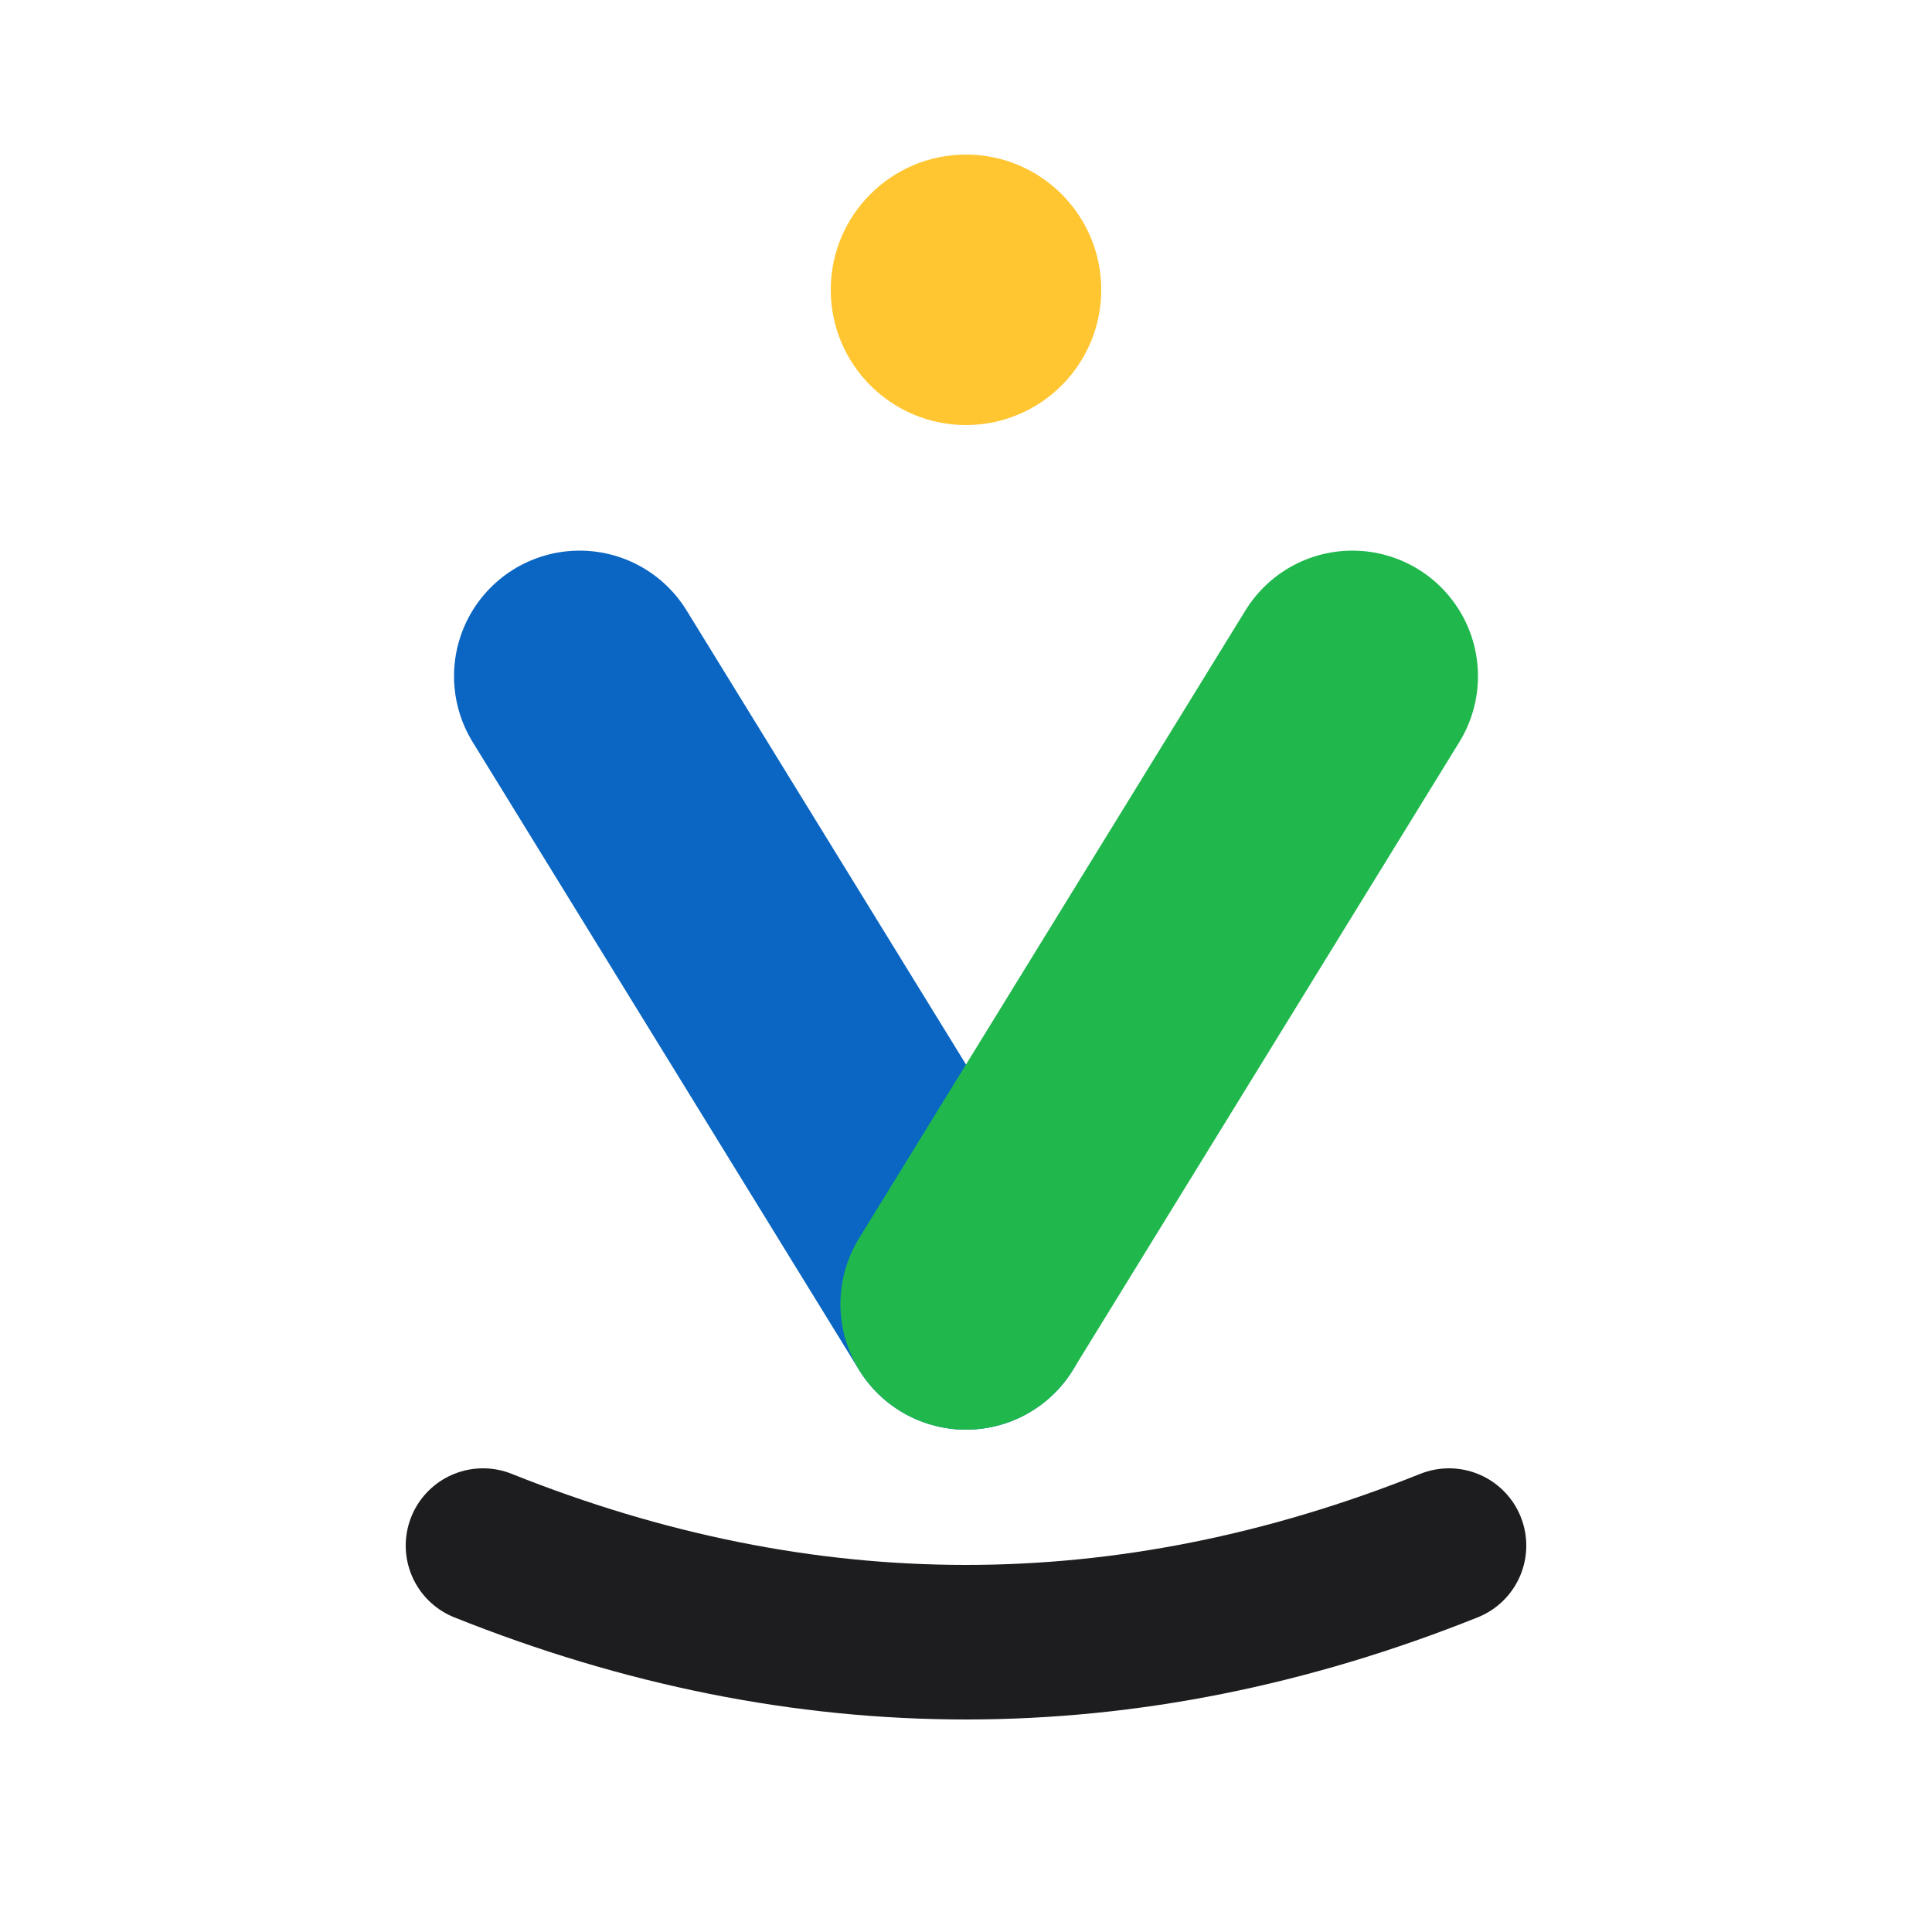
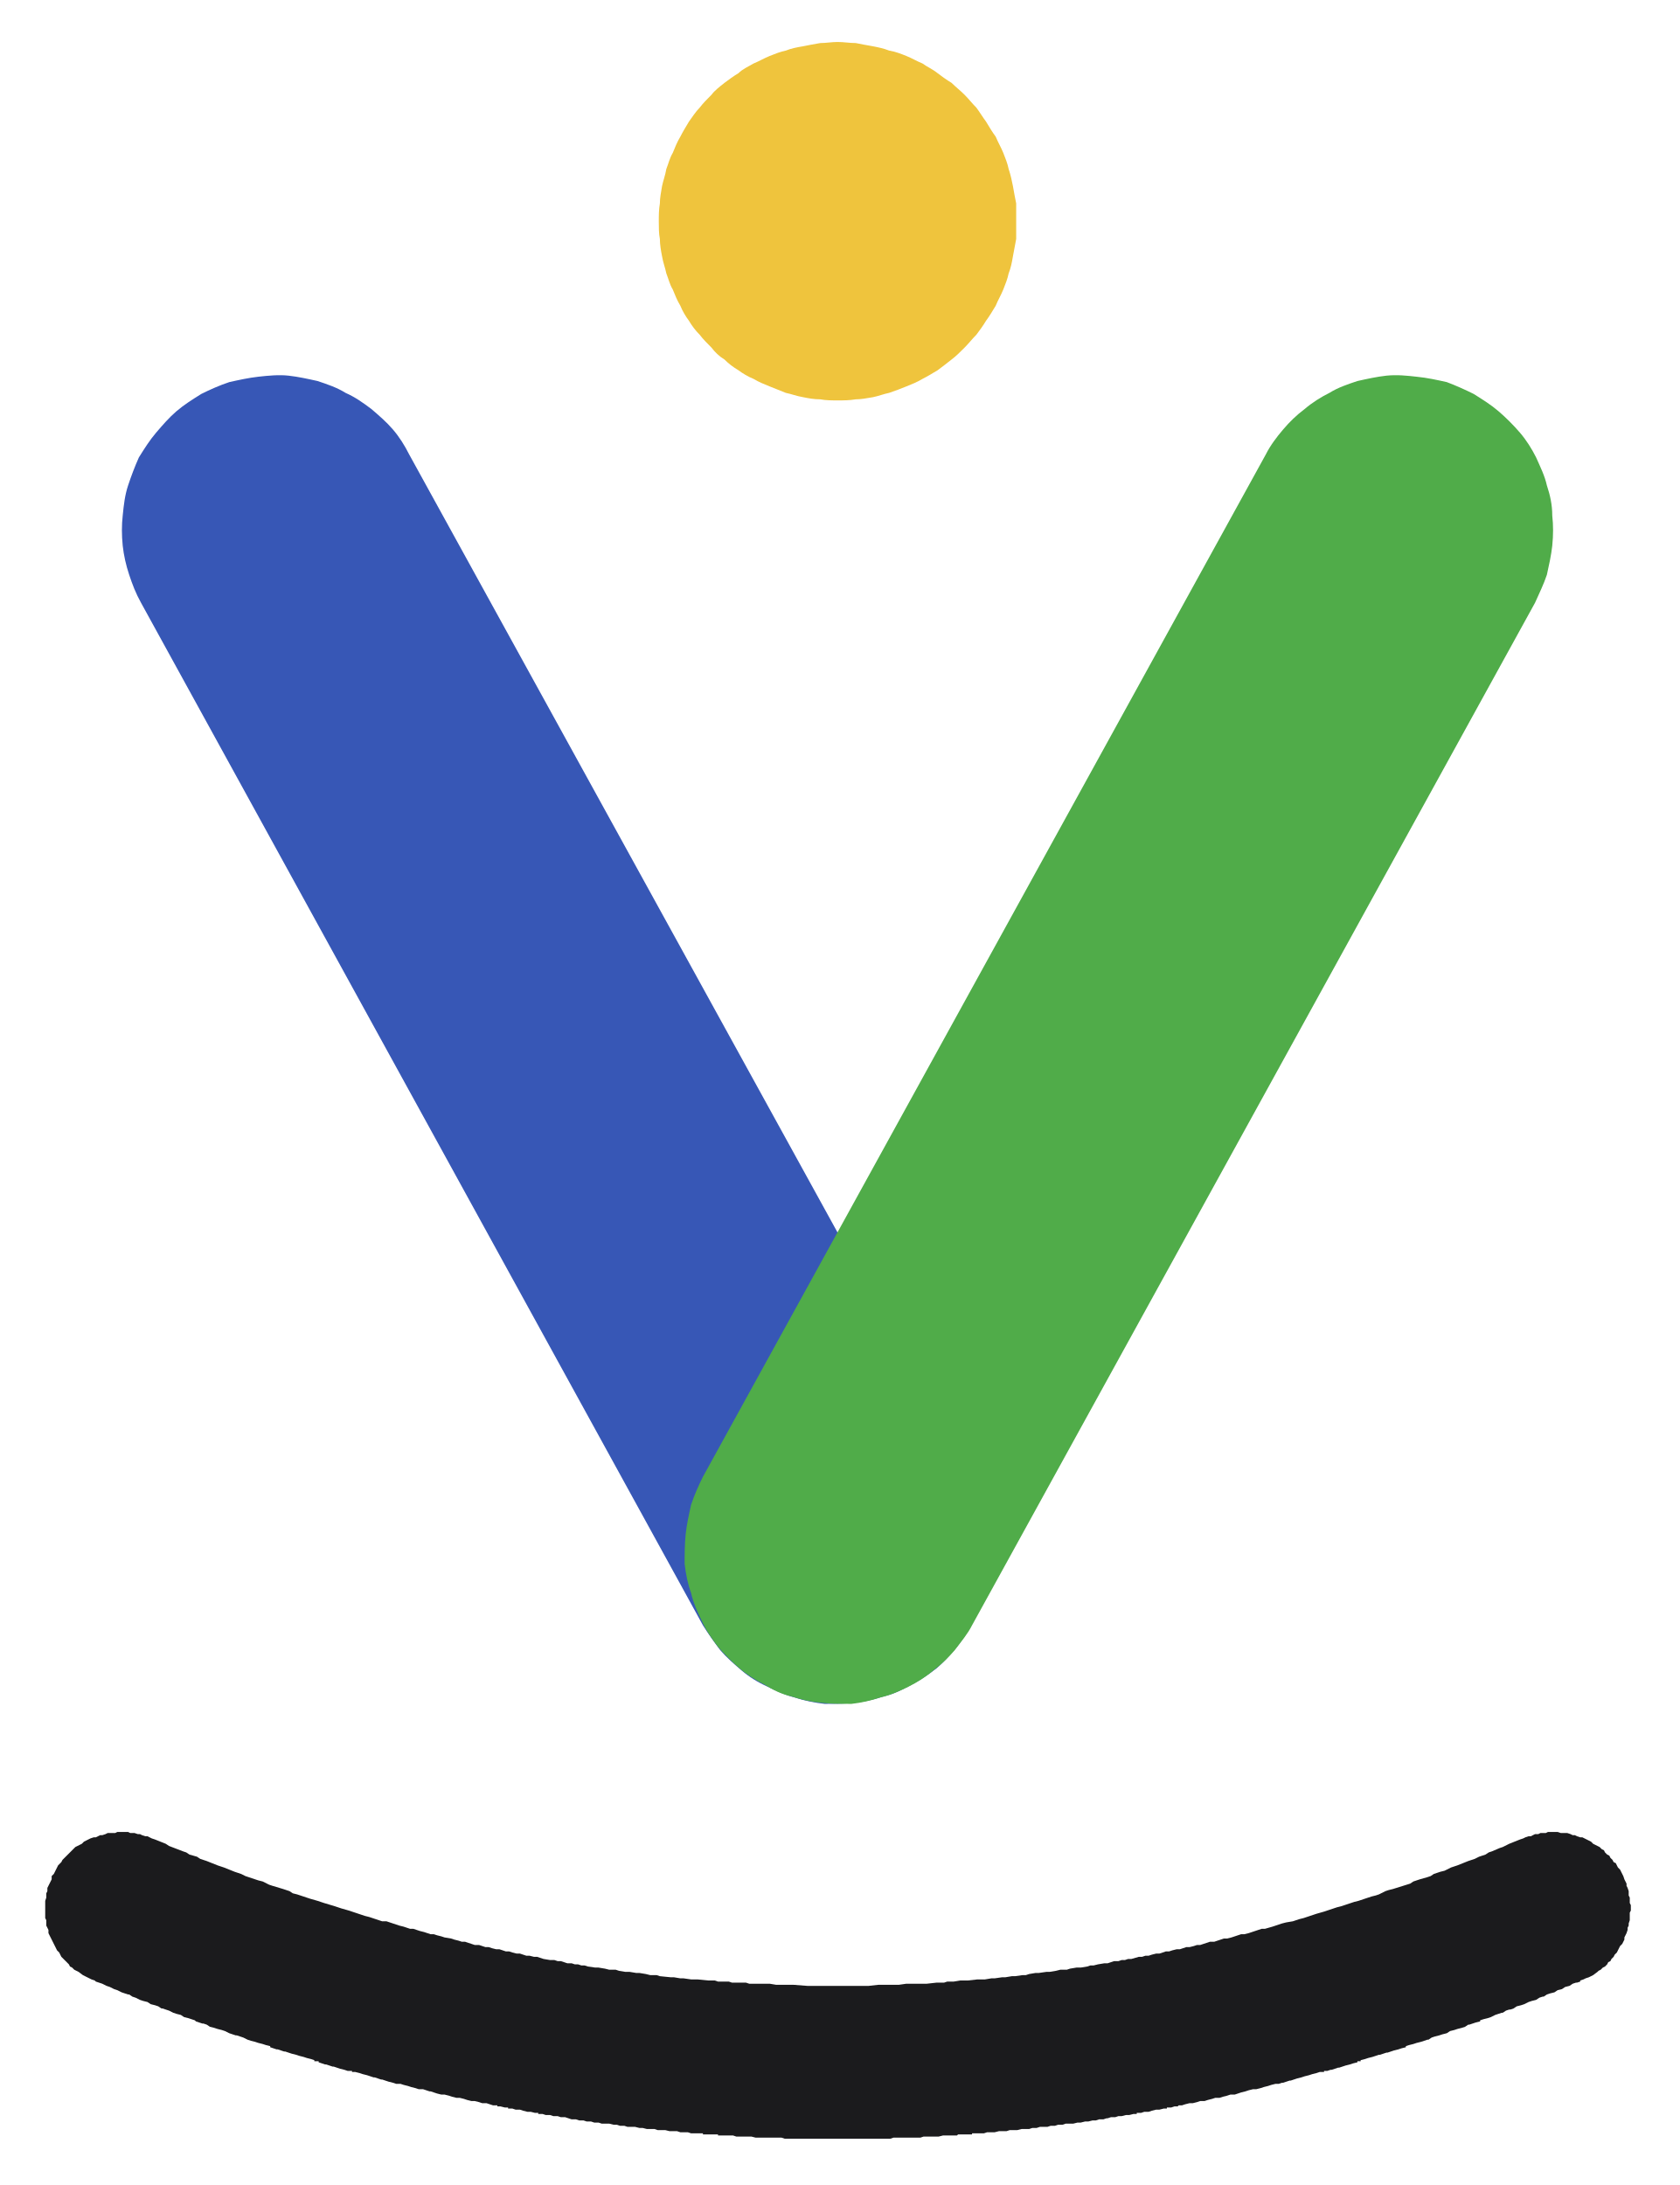
- <svg xmlns="http://www.w3.org/2000/svg" viewBox="0 0 200 200">
-   <path d="M 60 70 L 100 135" fill="none" stroke="#0A66C2" stroke-width="26" stroke-linecap="round" />
-   <path d="M 140 70 L 100 135" fill="none" stroke="#20B84D" stroke-width="26" stroke-linecap="round" />
-   <circle cx="100" cy="30" r="14" fill="#FFC631" />
-   <path d="M 50 160 Q 100 180 150 160" fill="none" stroke="#1D1D1F" stroke-width="16" stroke-linecap="round" />
+ <svg xmlns="http://www.w3.org/2000/svg" viewBox="126 116 156 203">
+   <path fill="#EFC43D" d="M 220.4 136.6 C 220.4 137.1 220.4 137.7 220.4 138.2 C 220.3 138.7 220.2 139.3 220.1 139.8 C 220.0 140.4 219.9 140.9 219.7 141.4 C 219.6 141.9 219.4 142.4 219.2 142.9 C 219.0 143.4 218.7 143.9 218.5 144.4 C 218.2 144.9 217.9 145.4 217.6 145.8 C 217.3 146.3 217.0 146.7 216.7 147.1 C 216.3 147.5 216.0 147.9 215.6 148.3 C 215.2 148.7 214.8 149.1 214.4 149.4 C 213.9 149.8 213.5 150.1 213.1 150.4 C 212.6 150.7 212.1 151.0 211.7 151.2 C 211.2 151.5 210.7 151.7 210.2 151.9 C 209.7 152.1 209.2 152.3 208.6 152.5 C 208.1 152.6 207.6 152.8 207.1 152.9 C 206.5 153.0 206.0 153.1 205.5 153.1 C 204.9 153.2 204.4 153.2 203.8 153.2 C 203.3 153.2 202.7 153.2 202.2 153.1 C 201.6 153.1 201.1 153.0 200.6 152.9 C 200.0 152.8 199.5 152.6 199.0 152.5 C 198.5 152.3 198.0 152.1 197.5 151.9 C 197.0 151.7 196.5 151.5 196.0 151.2 C 195.5 151.0 195.0 150.7 194.6 150.4 C 194.1 150.1 193.7 149.8 193.3 149.4 C 192.8 149.1 192.4 148.7 192.1 148.3 C 191.7 147.9 191.3 147.5 191.0 147.1 C 190.6 146.7 190.3 146.3 190.0 145.8 C 189.7 145.4 189.4 144.9 189.2 144.4 C 188.9 143.9 188.7 143.4 188.5 142.9 C 188.2 142.4 188.1 141.9 187.9 141.4 C 187.8 140.9 187.6 140.4 187.5 139.8 C 187.4 139.3 187.3 138.7 187.3 138.2 C 187.2 137.7 187.2 137.1 187.2 136.6 C 187.2 136.0 187.2 135.5 187.3 134.9 C 187.3 134.4 187.4 133.9 187.5 133.3 C 187.6 132.8 187.8 132.3 187.9 131.7 C 188.1 131.2 188.2 130.7 188.5 130.2 C 188.7 129.7 188.9 129.2 189.2 128.7 C 189.4 128.3 189.7 127.8 190.0 127.3 C 190.3 126.9 190.6 126.4 191.0 126.0 C 191.3 125.6 191.7 125.2 192.1 124.8 C 192.4 124.4 192.8 124.1 193.3 123.7 C 193.7 123.4 194.1 123.1 194.6 122.8 C 195.0 122.4 195.5 122.2 196.0 121.9 C 196.5 121.7 197.0 121.4 197.5 121.2 C 198.0 121.0 198.5 120.8 199.0 120.7 C 199.5 120.5 200.0 120.4 200.6 120.3 C 201.1 120.2 201.6 120.1 202.2 120.0 C 202.7 120.0 203.3 119.9 203.8 119.9 C 204.4 119.9 204.9 120.0 205.5 120.0 C 206.0 120.1 206.5 120.2 207.1 120.3 C 207.6 120.4 208.1 120.5 208.6 120.7 C 209.2 120.8 209.7 121.0 210.2 121.2 C 210.7 121.4 211.2 121.7 211.7 121.9 C 212.1 122.2 212.6 122.4 213.1 122.8 C 213.5 123.1 213.9 123.4 214.4 123.7 C 214.8 124.1 215.2 124.4 215.6 124.8 C 216.0 125.2 216.3 125.6 216.7 126.0 C 217.0 126.4 217.3 126.9 217.6 127.3 C 217.9 127.8 218.2 128.3 218.5 128.7 C 218.7 129.2 219.0 129.7 219.2 130.2 C 219.4 130.7 219.6 131.2 219.7 131.7 C 219.9 132.3 220.0 132.8 220.1 133.3 C 220.2 133.9 220.3 134.4 220.4 134.9 C 220.4 135.5 220.4 136.0 220.4 136.6 Z M 220.4 136.6 " />
+   <path fill="#3757B6" d="M 139.1 172 L 191.3 267.0 C 191.8 267.8 192.3 268.5 192.9 269.3 C 193.5 270.0 194.2 270.6 194.9 271.2 C 195.6 271.8 196.4 272.3 197.3 272.7 C 198.1 273.1 199 273.5 199.8 273.7 C 200.7 274.0 201.7 274.2 202.6 274.3 C 203.5 274.3 204.4 274.3 205.4 274.2 C 206.3 274.1 207.2 273.9 208.1 273.6 C 209.0 273.4 209.8 273.0 210.7 272.5 C 211.5 272.1 212.2 271.6 213.0 271.0 C 213.7 270.4 214.3 269.7 214.9 269.0 C 215.5 268.2 216.0 267.5 216.4 266.6 C 216.9 265.8 217.2 264.9 217.5 264.0 C 217.7 263.2 217.9 262.2 218.0 261.3 C 218.1 260.4 218.1 259.5 218.0 258.5 C 217.9 257.6 217.7 256.7 217.4 255.8 C 217.1 254.9 216.8 254.0 216.3 253.2 L 164.0 158.2 C 163.6 157.4 163.1 156.6 162.5 155.9 C 161.9 155.2 161.2 154.6 160.5 154.0 C 159.7 153.4 159.0 152.9 158.1 152.5 C 157.3 152.0 156.4 151.7 155.5 151.4 C 154.6 151.2 153.7 151.0 152.8 150.9 C 151.9 150.8 150.9 150.9 150.0 151.0 C 149.1 151.1 148.2 151.3 147.3 151.5 C 146.4 151.8 145.5 152.2 144.7 152.6 C 143.9 153.1 143.1 153.6 142.4 154.2 C 141.7 154.8 141.1 155.5 140.5 156.2 C 139.9 156.9 139.4 157.7 138.9 158.5 C 138.5 159.4 138.2 160.2 137.9 161.1 C 137.6 162.0 137.5 162.9 137.4 163.9 C 137.3 164.8 137.3 165.7 137.4 166.7 C 137.5 167.6 137.7 168.5 138.0 169.4 C 138.3 170.3 138.6 171.1 139.1 172 Z M 139.1 172 " />
+   <path fill="#50AC49" d="M 243.6 158.2 L 191.3 253.2 C 190.9 254.0 190.5 254.9 190.2 255.8 C 190.0 256.7 189.8 257.6 189.7 258.5 C 189.6 259.5 189.6 260.4 189.6 261.3 C 189.7 262.2 189.9 263.2 190.2 264.0 C 190.4 264.9 190.8 265.8 191.2 266.6 C 191.6 267.5 192.1 268.2 192.7 269.0 C 193.3 269.7 194.0 270.4 194.7 271.0 C 195.4 271.6 196.2 272.1 197.0 272.5 C 197.8 273.0 198.6 273.4 199.5 273.6 C 200.4 273.9 201.3 274.1 202.3 274.2 C 203.2 274.3 204.1 274.3 205.1 274.3 C 206.0 274.2 206.9 274.0 207.8 273.7 C 208.7 273.5 209.6 273.1 210.4 272.7 C 211.2 272.3 212.0 271.8 212.7 271.2 C 213.5 270.6 214.1 270.0 214.7 269.3 C 215.3 268.5 215.9 267.8 216.3 267.0 L 268.6 172 C 269.0 171.1 269.4 170.3 269.7 169.4 C 269.9 168.5 270.1 167.6 270.2 166.7 C 270.3 165.7 270.3 164.8 270.2 163.9 C 270.2 162.9 270.0 162.0 269.7 161.1 C 269.5 160.2 269.1 159.4 268.7 158.5 C 268.3 157.7 267.8 156.9 267.2 156.2 C 266.6 155.5 265.9 154.8 265.2 154.2 C 264.5 153.6 263.7 153.1 262.9 152.6 C 262.1 152.2 261.2 151.8 260.4 151.5 C 259.5 151.3 258.6 151.1 257.6 151.0 C 256.7 150.9 255.8 150.8 254.8 150.9 C 253.9 151.0 253.0 151.2 252.1 151.4 C 251.2 151.7 250.3 152.0 249.5 152.5 C 248.7 152.9 247.9 153.4 247.2 154.0 C 246.4 154.6 245.8 155.2 245.2 155.9 C 244.6 156.6 244.0 157.4 243.6 158.2 Z M 243.6 158.2 " />
+   <path fill="#1B1B1D" d="M 134.8 300.0 L 134.9 300.1 L 135.2 300.2 L 135.2 300.2 L 135.5 300.3 L 135.5 300.3 L 135.9 300.5 L 135.9 300.5 L 136.2 300.6 L 136.2 300.6 L 136.6 300.8 L 136.6 300.8 L 136.9 300.9 L 136.9 300.9 L 137.3 301.1 L 137.3 301.1 L 137.6 301.2 L 137.6 301.2 L 137.9 301.3 L 138 301.3 L 138.3 301.5 L 138.3 301.5 L 138.6 301.6 L 138.6 301.6 L 139.0 301.8 L 139.0 301.8 L 139.3 301.9 L 139.3 301.9 L 139.7 302.0 L 139.7 302.0 L 140.0 302.2 L 140.0 302.2 L 140.4 302.3 L 140.4 302.3 L 140.7 302.4 L 140.7 302.4 L 141.0 302.6 L 141.1 302.6 L 141.4 302.7 L 141.4 302.7 L 141.7 302.8 L 141.7 302.8 L 142.1 303.0 L 142.1 303.0 L 142.4 303.1 L 142.4 303.1 L 142.8 303.2 L 142.8 303.2 L 143.1 303.4 L 143.1 303.4 L 143.5 303.5 L 143.5 303.5 L 143.8 303.6 L 143.8 303.6 L 144.1 303.7 L 144.2 303.8 L 144.5 303.9 L 144.5 303.9 L 144.8 304.0 L 144.9 304.0 L 145.2 304.1 L 145.2 304.1 L 145.5 304.3 L 145.5 304.3 L 145.9 304.4 L 145.9 304.4 L 146.2 304.5 L 146.2 304.5 L 146.6 304.6 L 146.6 304.6 L 146.9 304.7 L 146.9 304.7 L 147.3 304.9 L 147.3 304.9 L 147.6 305.0 L 147.6 305.0 L 147.9 305.1 L 148.0 305.1 L 148.3 305.2 L 148.3 305.2 L 148.6 305.3 L 148.6 305.3 L 149.0 305.5 L 149.0 305.5 L 149.3 305.6 L 149.3 305.6 L 149.7 305.7 L 149.7 305.7 L 150.0 305.8 L 150.0 305.8 L 150.4 305.9 L 150.4 305.9 L 150.7 306.0 L 150.7 306.0 L 151.1 306.1 L 151.1 306.2 L 151.4 306.3 L 151.4 306.3 L 151.7 306.4 L 151.8 306.4 L 152.1 306.5 L 152.1 306.5 L 152.4 306.6 L 152.5 306.6 L 152.8 306.7 L 152.8 306.7 L 153.1 306.8 L 153.1 306.8 L 153.5 306.9 L 153.5 306.9 L 153.8 307.0 L 153.8 307.0 L 154.2 307.1 L 154.2 307.1 L 154.5 307.2 L 154.5 307.2 L 154.9 307.3 L 154.9 307.3 L 155.2 307.4 L 155.2 307.5 L 155.6 307.5 L 155.6 307.6 L 155.9 307.7 L 155.9 307.7 L 156.2 307.8 L 156.3 307.8 L 156.6 307.9 L 156.6 307.9 L 156.9 308.0 L 157 308.0 L 157.3 308.1 L 157.3 308.1 L 157.6 308.2 L 157.6 308.2 L 158.0 308.3 L 158.0 308.3 L 158.3 308.4 L 158.3 308.4 L 158.7 308.4 L 158.7 308.5 L 159.0 308.5 L 159.0 308.5 L 159.4 308.6 L 159.4 308.6 L 159.7 308.7 L 159.7 308.7 L 160.1 308.8 L 160.1 308.8 L 160.4 308.9 L 160.4 308.9 L 160.7 309.0 L 160.8 309.0 L 161.1 309.1 L 161.1 309.1 L 161.4 309.2 L 161.5 309.2 L 161.8 309.3 L 161.8 309.3 L 162.1 309.4 L 162.1 309.4 L 162.5 309.5 L 162.5 309.5 L 162.8 309.6 L 162.8 309.6 L 163.2 309.6 L 163.2 309.6 L 163.5 309.7 L 163.5 309.7 L 163.9 309.8 L 163.9 309.8 L 164.2 309.9 L 164.2 309.9 L 164.6 310.0 L 164.6 310.0 L 164.9 310.1 L 164.9 310.1 L 165.2 310.1 L 165.3 310.1 L 165.6 310.2 L 165.6 310.2 L 165.9 310.3 L 166.0 310.3 L 166.3 310.4 L 166.3 310.4 L 166.6 310.5 L 166.6 310.5 L 167.0 310.6 L 167.0 310.6 L 167.3 310.6 L 167.3 310.6 L 167.7 310.7 L 167.7 310.7 L 168.0 310.8 L 168.0 310.8 L 168.4 310.9 L 168.4 310.9 L 168.7 310.9 L 168.7 310.9 L 169.1 311.0 L 169.1 311.0 L 169.4 311.1 L 169.4 311.1 L 169.8 311.2 L 169.8 311.2 L 170.1 311.2 L 170.1 311.2 L 170.5 311.3 L 170.5 311.3 L 170.8 311.4 L 170.8 311.4 L 171.1 311.4 L 171.2 311.4 L 171.5 311.5 L 171.5 311.5 L 171.8 311.6 L 171.9 311.6 L 172.2 311.6 L 172.2 311.7 L 172.5 311.7 L 172.5 311.7 L 172.9 311.8 L 172.9 311.8 L 173.2 311.8 L 173.2 311.9 L 173.6 311.9 L 173.6 311.9 L 173.9 312.0 L 173.9 312.0 L 174.3 312.0 L 174.3 312.0 L 174.6 312.1 L 174.6 312.1 L 175.0 312.2 L 175.0 312.2 L 175.3 312.2 L 175.3 312.2 L 175.7 312.3 L 175.7 312.3 L 176.0 312.3 L 176.0 312.4 L 176.4 312.4 L 176.4 312.4 L 176.7 312.5 L 176.7 312.5 L 177.0 312.5 L 177.1 312.5 L 177.4 312.6 L 177.4 312.6 L 177.7 312.6 L 177.8 312.6 L 178.1 312.7 L 178.1 312.7 L 178.4 312.7 L 178.5 312.7 L 178.8 312.8 L 178.8 312.8 L 179.1 312.9 L 179.1 312.9 L 179.5 312.9 L 179.5 312.9 L 179.8 313.0 L 179.8 313.0 L 180.2 313.0 L 180.2 313.0 L 180.5 313.1 L 180.5 313.1 L 180.9 313.1 L 180.9 313.1 L 181.2 313.2 L 181.2 313.2 L 181.6 313.2 L 181.6 313.2 L 181.9 313.3 L 181.9 313.3 L 182.3 313.3 L 182.3 313.3 L 182.6 313.3 L 182.6 313.3 L 183 313.4 L 183.0 313.4 L 183.3 313.4 L 183.3 313.4 L 183.6 313.5 L 183.7 313.5 L 184.0 313.5 L 184.0 313.5 L 184.3 313.6 L 184.4 313.6 L 184.7 313.6 L 184.7 313.6 L 185.0 313.6 L 185.0 313.6 L 185.4 313.7 L 185.4 313.7 L 185.7 313.7 L 185.7 313.7 L 186.1 313.8 L 186.1 313.8 L 186.4 313.8 L 186.4 313.8 L 186.8 313.8 L 186.8 313.8 L 187.1 313.9 L 187.1 313.9 L 187.5 313.9 L 187.5 313.9 L 187.8 313.9 L 187.8 313.9 L 188.2 314.0 L 188.2 314.0 L 188.5 314.0 L 188.5 314.0 L 188.9 314.0 L 188.9 314.0 L 189.2 314.1 L 189.2 314.1 L 189.6 314.1 L 189.6 314.1 L 189.9 314.1 L 189.9 314.1 L 190.2 314.2 L 190.3 314.2 L 190.6 314.2 L 190.6 314.2 L 190.9 314.2 L 191.0 314.2 L 191.3 314.2 L 191.3 314.3 L 191.6 314.3 L 191.7 314.3 L 192.0 314.3 L 192.0 314.3 L 192.3 314.3 L 192.3 314.3 L 192.7 314.3 L 192.7 314.4 L 193.0 314.4 L 193.0 314.4 L 193.4 314.4 L 193.4 314.4 L 193.7 314.4 L 193.7 314.4 L 194.1 314.4 L 194.1 314.4 L 194.4 314.5 L 194.4 314.5 L 194.8 314.5 L 194.8 314.5 L 195.1 314.5 L 195.1 314.5 L 195.5 314.5 L 195.5 314.5 L 195.8 314.5 L 195.8 314.5 L 196.2 314.6 L 196.2 314.6 L 196.5 314.6 L 196.5 314.6 L 196.9 314.6 L 196.9 314.6 L 197.2 314.6 L 197.2 314.6 L 197.6 314.6 L 197.6 314.6 L 197.9 314.6 L 197.9 314.6 L 198.2 314.6 L 198.3 314.6 L 198.6 314.6 L 198.6 314.6 L 198.9 314.7 L 199.0 314.7 L 199.3 314.7 L 199.3 314.7 L 199.6 314.7 L 199.7 314.7 L 200.0 314.7 L 200.0 314.7 L 200.3 314.7 L 200.3 314.7 L 200.7 314.7 L 200.7 314.7 L 201.0 314.7 L 201.0 314.7 L 201.4 314.7 L 201.4 314.7 L 201.7 314.7 L 201.7 314.7 L 202.1 314.7 L 202.1 314.7 L 202.4 314.7 L 202.8 314.7 L 203.1 314.7 L 204.5 314.7 L 204.9 314.7 L 205.2 314.7 L 205.6 314.7 L 205.6 314.7 L 205.9 314.7 L 205.9 314.7 L 206.2 314.7 L 206.3 314.7 L 206.6 314.7 L 206.6 314.7 L 206.9 314.7 L 207.0 314.7 L 207.3 314.7 L 207.3 314.7 L 207.6 314.7 L 207.7 314.7 L 208.0 314.7 L 208.0 314.7 L 208.3 314.7 L 208.3 314.7 L 208.7 314.7 L 208.7 314.7 L 209.0 314.6 L 209.0 314.6 L 209.4 314.6 L 209.4 314.6 L 209.7 314.6 L 209.7 314.6 L 210.1 314.6 L 210.1 314.6 L 210.4 314.6 L 210.4 314.6 L 210.8 314.6 L 210.8 314.6 L 211.1 314.6 L 211.1 314.6 L 211.5 314.6 L 211.5 314.6 L 211.8 314.5 L 211.8 314.5 L 212.2 314.5 L 212.2 314.5 L 212.5 314.5 L 212.5 314.5 L 212.9 314.5 L 212.9 314.5 L 213.2 314.5 L 213.2 314.5 L 213.6 314.4 L 213.6 314.4 L 213.9 314.4 L 213.9 314.4 L 214.2 314.4 L 214.3 314.4 L 214.6 314.4 L 214.6 314.4 L 214.9 314.4 L 215.0 314.3 L 215.3 314.3 L 215.3 314.3 L 215.6 314.3 L 215.7 314.3 L 216.0 314.3 L 216.0 314.3 L 216.3 314.3 L 216.3 314.2 L 216.7 314.2 L 216.7 314.2 L 217.0 314.2 L 217.0 314.2 L 217.4 314.2 L 217.4 314.2 L 217.7 314.1 L 217.7 314.1 L 218.1 314.1 L 218.1 314.1 L 218.4 314.1 L 218.4 314.1 L 218.8 314.0 L 218.8 314.0 L 219.1 314.0 L 219.1 314.0 L 219.5 314.0 L 219.5 314.0 L 219.8 313.9 L 219.8 313.9 L 220.2 313.9 L 220.2 313.9 L 220.5 313.9 L 220.5 313.9 L 220.9 313.8 L 220.9 313.8 L 221.2 313.8 L 221.2 313.8 L 221.5 313.8 L 221.6 313.8 L 221.9 313.7 L 221.9 313.7 L 222.2 313.7 L 222.3 313.7 L 222.6 313.6 L 222.6 313.6 L 222.9 313.6 L 223 313.6 L 223.3 313.6 L 223.3 313.6 L 223.6 313.5 L 223.6 313.5 L 224.0 313.5 L 224.0 313.5 L 224.3 313.4 L 224.3 313.4 L 224.7 313.4 L 224.7 313.4 L 225.0 313.3 L 225.0 313.3 L 225.4 313.3 L 225.4 313.3 L 225.7 313.3 L 225.7 313.3 L 226.1 313.2 L 226.1 313.2 L 226.4 313.2 L 226.4 313.2 L 226.8 313.1 L 226.8 313.1 L 227.1 313.1 L 227.1 313.1 L 227.5 313.0 L 227.5 313.0 L 227.8 313.0 L 227.8 313.0 L 228.1 312.9 L 228.2 312.9 L 228.5 312.9 L 228.5 312.9 L 228.8 312.8 L 228.9 312.8 L 229.2 312.7 L 229.2 312.7 L 229.5 312.7 L 229.6 312.7 L 229.9 312.6 L 229.9 312.6 L 230.2 312.6 L 230.2 312.6 L 230.6 312.5 L 230.6 312.5 L 230.9 312.5 L 230.9 312.5 L 231.3 312.4 L 231.3 312.4 L 231.6 312.4 L 231.6 312.3 L 232.0 312.3 L 232.0 312.3 L 232.3 312.2 L 232.3 312.2 L 232.7 312.2 L 232.7 312.2 L 233.0 312.1 L 233.0 312.1 L 233.4 312.0 L 233.4 312.0 L 233.7 312.0 L 233.7 312.0 L 234.1 311.9 L 234.1 311.9 L 234.4 311.9 L 234.4 311.8 L 234.7 311.8 L 234.8 311.8 L 235.1 311.7 L 235.1 311.7 L 235.4 311.7 L 235.5 311.6 L 235.8 311.6 L 235.8 311.6 L 236.1 311.5 L 236.1 311.5 L 236.5 311.4 L 236.5 311.4 L 236.8 311.4 L 236.8 311.4 L 237.2 311.3 L 237.2 311.3 L 237.5 311.2 L 237.5 311.2 L 237.9 311.2 L 237.9 311.2 L 238.2 311.1 L 238.2 311.1 L 238.6 311.0 L 238.6 311.0 L 238.9 310.9 L 238.9 310.9 L 239.3 310.9 L 239.3 310.9 L 239.6 310.8 L 239.6 310.8 L 240 310.7 L 240.0 310.7 L 240.3 310.6 L 240.3 310.6 L 240.6 310.6 L 240.7 310.6 L 241.0 310.5 L 241.0 310.5 L 241.3 310.4 L 241.3 310.4 L 241.7 310.3 L 241.7 310.3 L 242.0 310.2 L 242.0 310.2 L 242.4 310.1 L 242.4 310.1 L 242.7 310.1 L 242.7 310.1 L 243.1 310.0 L 243.1 310.0 L 243.4 309.9 L 243.4 309.9 L 243.8 309.8 L 243.8 309.8 L 244.1 309.7 L 244.1 309.7 L 244.5 309.6 L 244.5 309.6 L 244.8 309.6 L 244.8 309.6 L 245.1 309.5 L 245.2 309.5 L 245.5 309.4 L 245.5 309.4 L 245.8 309.3 L 245.9 309.3 L 246.2 309.2 L 246.2 309.2 L 246.5 309.1 L 246.5 309.1 L 246.9 309.0 L 246.9 309.0 L 247.2 308.9 L 247.2 308.9 L 247.6 308.8 L 247.6 308.8 L 247.9 308.7 L 247.9 308.7 L 248.3 308.6 L 248.3 308.6 L 248.6 308.5 L 248.6 308.5 L 249.0 308.5 L 249.0 308.4 L 249.3 308.4 L 249.3 308.4 L 249.6 308.3 L 249.7 308.3 L 250.0 308.2 L 250.0 308.2 L 250.3 308.1 L 250.4 308.1 L 250.7 308.0 L 250.7 308.0 L 251.0 307.9 L 251.0 307.9 L 251.4 307.8 L 251.4 307.8 L 251.7 307.7 L 251.7 307.7 L 252.1 307.6 L 252.1 307.5 L 252.4 307.5 L 252.4 307.4 L 252.8 307.3 L 252.8 307.3 L 253.1 307.2 L 253.1 307.2 L 253.5 307.1 L 253.5 307.1 L 253.8 307.0 L 253.8 307.0 L 254.1 306.9 L 254.2 306.9 L 254.5 306.8 L 254.5 306.8 L 254.8 306.7 L 254.9 306.7 L 255.2 306.6 L 255.2 306.6 L 255.5 306.5 L 255.5 306.5 L 255.9 306.4 L 255.9 306.4 L 256.2 306.3 L 256.2 306.3 L 256.6 306.2 L 256.6 306.1 L 256.9 306.0 L 256.9 306.0 L 257.3 305.9 L 257.3 305.9 L 257.6 305.8 L 257.6 305.8 L 258 305.7 L 258.0 305.7 L 258.3 305.6 L 258.3 305.6 L 258.6 305.5 L 258.7 305.5 L 259.0 305.3 L 259.0 305.3 L 259.3 305.2 L 259.3 305.2 L 259.7 305.1 L 259.7 305.1 L 260.0 305.0 L 260.0 305.0 L 260.4 304.9 L 260.4 304.9 L 260.7 304.7 L 260.7 304.7 L 261.1 304.6 L 261.1 304.6 L 261.4 304.5 L 261.4 304.5 L 261.8 304.4 L 261.8 304.4 L 262.1 304.3 L 262.1 304.3 L 262.4 304.1 L 262.5 304.1 L 262.8 304.0 L 262.8 304.0 L 263.1 303.9 L 263.1 303.9 L 263.5 303.8 L 263.5 303.7 L 263.8 303.6 L 263.8 303.6 L 264.2 303.5 L 264.2 303.5 L 264.5 303.4 L 264.5 303.4 L 264.9 303.2 L 264.9 303.2 L 265.2 303.1 L 265.2 303.1 L 265.5 303.0 L 265.6 303.0 L 265.9 302.8 L 265.9 302.8 L 266.2 302.7 L 266.3 302.7 L 266.6 302.6 L 266.6 302.6 L 266.9 302.4 L 266.9 302.4 L 267.3 302.3 L 267.3 302.3 L 267.6 302.2 L 267.6 302.2 L 268.0 302.0 L 268.0 302.0 L 268.3 301.9 L 268.3 301.9 L 268.7 301.8 L 268.7 301.8 L 269.0 301.6 L 269.0 301.6 L 269.3 301.5 L 269.4 301.5 L 269.7 301.3 L 269.7 301.3 L 270.0 301.2 L 270.0 301.2 L 270.4 301.1 L 270.4 301.1 L 270.7 300.9 L 270.7 300.9 L 271.1 300.8 L 271.1 300.8 L 271.4 300.6 L 271.4 300.6 L 271.8 300.5 L 271.8 300.5 L 272.1 300.3 L 272.1 300.3 L 272.4 300.2 L 272.5 300.2 L 272.8 300.1 L 272.8 300.0 L 273.1 299.9 L 273.3 299.8 L 273.6 299.7 L 273.8 299.6 L 274.0 299.5 L 274.4 299.2 L 274.5 299.1 L 274.7 299.0 L 274.9 298.8 L 275.1 298.7 L 275.3 298.5 L 275.4 298.3 L 275.6 298.2 L 275.7 298.0 L 275.9 297.8 L 276.0 297.6 L 276.2 297.4 L 276.3 297.2 L 276.4 297.0 L 276.5 296.8 L 276.7 296.6 L 276.8 296.4 L 276.9 296.2 L 276.9 296.0 L 277.0 295.8 L 277.1 295.6 L 277.2 295.3 L 277.2 295.1 L 277.3 294.9 L 277.3 294.7 L 277.4 294.4 L 277.4 294.2 L 277.4 294.0 L 277.4 293.7 L 277.5 293.5 L 277.5 293.3 L 277.5 293.0 L 277.4 292.8 L 277.4 292.6 L 277.4 292.3 L 277.3 292.1 L 277.3 291.9 L 277.3 291.7 L 277.2 291.4 L 277.1 291.2 L 277.1 291.0 L 277.0 290.8 L 276.9 290.6 L 276.8 290.3 L 276.7 290.1 L 276.6 289.9 L 276.5 289.7 L 276.3 289.5 L 276.2 289.3 L 276.1 289.1 L 275.9 289 L 275.8 288.8 L 275.6 288.6 L 275.5 288.4 L 275.3 288.3 L 275.1 288.1 L 275.0 287.9 L 274.8 287.8 L 274.6 287.6 L 274.2 287.4 L 274.0 287.3 L 273.8 287.1 L 273.6 287.0 L 273.4 286.9 L 273.2 286.8 L 273.0 286.7 L 272.8 286.7 L 272.5 286.6 L 272.3 286.5 L 272.1 286.5 L 271.9 286.4 L 271.6 286.3 L 271.4 286.3 L 271.2 286.3 L 271 286.3 L 270.7 286.2 L 270.5 286.2 L 270.3 286.2 L 270.0 286.2 L 269.8 286.2 L 269.6 286.3 L 269.3 286.3 L 269.1 286.3 L 268.9 286.4 L 268.6 286.4 L 268.4 286.5 L 268.2 286.6 L 268.0 286.6 L 267.7 286.7 L 267.5 286.8 L 267.2 286.9 L 266.2 287.3 L 265.6 287.6 L 265.3 287.7 L 264.6 288.0 L 264.3 288.1 L 264.0 288.3 L 263.4 288.5 L 263.0 288.7 L 262.4 288.9 L 261.4 289.3 L 261.1 289.4 L 260.8 289.5 L 260.2 289.8 L 259.8 289.9 L 259.2 290.1 L 258.9 290.3 L 258.6 290.4 L 257.9 290.6 L 257.6 290.7 L 257.3 290.8 L 257.0 291.0 L 255.4 291.5 L 255.0 291.6 L 254.7 291.7 L 254.1 292.0 L 253.8 292.1 L 253.4 292.2 L 253.1 292.3 L 252.8 292.4 L 252.2 292.6 L 251.8 292.7 L 251.5 292.8 L 250.6 293.1 L 250.2 293.2 L 249.9 293.3 L 249.3 293.5 L 249.0 293.6 L 248.3 293.8 L 248.0 293.9 L 247.4 294.1 L 247.1 294.2 L 246.7 294.3 L 246.4 294.4 L 246.1 294.5 L 245.5 294.6 L 245.1 294.7 L 244.8 294.8 L 244.5 294.9 L 244.2 295.0 L 243.5 295.2 L 243.2 295.2 L 242.9 295.3 L 242.6 295.4 L 242.3 295.5 L 242.0 295.6 L 241.6 295.7 L 241.3 295.7 L 241.0 295.8 L 240.7 295.9 L 240.4 296.0 L 240.0 296.1 L 239.7 296.1 L 239.4 296.2 L 239.1 296.3 L 238.8 296.4 L 238.4 296.4 L 238.1 296.5 L 237.8 296.6 L 237.5 296.7 L 237.2 296.7 L 236.9 296.8 L 236.5 296.9 L 236.2 296.9 L 235.9 297.0 L 235.6 297.1 L 235.3 297.1 L 234.9 297.2 L 234.6 297.3 L 234.3 297.3 L 234.0 297.4 L 233.7 297.5 L 233.4 297.5 L 233.0 297.6 L 232.7 297.7 L 232.4 297.7 L 232.1 297.8 L 231.8 297.8 L 231.1 298.0 L 230.8 298.0 L 230.5 298.1 L 230.2 298.1 L 229.9 298.2 L 229.5 298.2 L 229.2 298.3 L 228.9 298.4 L 228.6 298.4 L 228 298.5 L 227.6 298.6 L 227.3 298.6 L 227.0 298.7 L 226.4 298.8 L 226.0 298.8 L 225.4 298.9 L 225.1 299.0 L 224.8 299.0 L 224.5 299.0 L 224.1 299.1 L 223.5 299.2 L 223.2 299.2 L 222.5 299.3 L 222.2 299.3 L 221.6 299.4 L 221.3 299.5 L 221.0 299.5 L 220.3 299.6 L 220.0 299.6 L 219.4 299.7 L 219.1 299.7 L 218.4 299.8 L 218.1 299.8 L 217.5 299.9 L 217.1 299.9 L 216.8 299.9 L 215.9 300.0 L 215.6 300.0 L 215.2 300.0 L 214.6 300.1 L 214.3 300.1 L 214.0 300.1 L 213.7 300.2 L 213.3 300.2 L 213.0 300.2 L 212.1 300.3 L 211.8 300.3 L 211.4 300.3 L 211.1 300.3 L 210.8 300.3 L 210.5 300.3 L 210.2 300.3 L 209.5 300.4 L 209.2 300.4 L 208.3 300.4 L 207.9 300.4 L 207.6 300.4 L 206.7 300.5 L 206.4 300.5 L 205.4 300.5 L 205.1 300.5 L 204.8 300.5 L 204.1 300.5 L 203.8 300.5 L 203.5 300.5 L 202.9 300.5 L 202.6 300.5 L 202.2 300.5 L 201.3 300.5 L 201.0 300.5 L 199.7 300.4 L 199.4 300.4 L 198.4 300.4 L 198.1 300.4 L 197.5 300.3 L 197.2 300.3 L 196.8 300.3 L 196.5 300.3 L 196.2 300.3 L 195.6 300.3 L 195.3 300.2 L 194.3 300.2 L 194.0 300.2 L 193.7 300.1 L 193.3 300.1 L 193.0 300.1 L 192.7 300.1 L 192.4 300.0 L 192.1 300.0 L 191.8 300.0 L 190.8 299.9 L 190.5 299.9 L 190.2 299.9 L 189.5 299.8 L 189.2 299.8 L 188.6 299.7 L 188.3 299.7 L 187.3 299.6 L 187.0 299.5 L 186.7 299.5 L 186.4 299.5 L 186.0 299.4 L 185.4 299.3 L 185.1 299.3 L 184.5 299.2 L 184.1 299.2 L 183.5 299.1 L 183.2 299.0 L 182.9 299.0 L 182.6 299.0 L 182.2 298.9 L 181.6 298.8 L 181.3 298.8 L 180.6 298.7 L 180.3 298.6 L 180.0 298.6 L 179.7 298.5 L 179.4 298.5 L 179.1 298.4 L 178.7 298.4 L 178.1 298.2 L 177.8 298.2 L 177.5 298.1 L 177.1 298.1 L 176.5 298.0 L 176.2 297.9 L 175.9 297.8 L 175.6 297.8 L 175.2 297.7 L 174.9 297.7 L 174.6 297.6 L 174.3 297.5 L 174.0 297.5 L 173.6 297.4 L 173.3 297.3 L 173.0 297.3 L 172.7 297.2 L 172.4 297.1 L 172.1 297.1 L 171.7 297.0 L 171.4 296.9 L 171.1 296.9 L 170.8 296.8 L 170.5 296.7 L 170.1 296.7 L 169.8 296.6 L 169.5 296.5 L 169.2 296.4 L 168.9 296.4 L 168.6 296.3 L 168.2 296.2 L 167.9 296.1 L 167.3 296.0 L 167.0 295.9 L 166.6 295.8 L 166.3 295.7 L 166.0 295.7 L 165.7 295.6 L 165.4 295.5 L 165.0 295.4 L 164.7 295.3 L 164.4 295.2 L 164.1 295.2 L 163.5 295.0 L 163.1 294.9 L 162.8 294.8 L 162.5 294.7 L 162.2 294.6 L 161.9 294.5 L 161.5 294.5 L 161.2 294.4 L 160.9 294.3 L 160.6 294.2 L 160.3 294.1 L 159.9 294.0 L 159.6 293.9 L 159.3 293.8 L 158.7 293.6 L 158.4 293.5 L 157.7 293.3 L 157.4 293.2 L 157.1 293.1 L 156.1 292.8 L 155.8 292.7 L 155.5 292.6 L 154.8 292.4 L 154.5 292.3 L 154.2 292.2 L 153.9 292.1 L 153.6 292.0 L 153.2 291.9 L 152.9 291.7 L 152.3 291.5 L 151.3 291.2 L 151.0 291.1 L 150.4 290.8 L 150.0 290.7 L 149.7 290.6 L 149.1 290.4 L 148.8 290.3 L 148.4 290.1 L 148.1 290.0 L 147.8 289.9 L 146.8 289.5 L 146.5 289.4 L 146.2 289.3 L 145.2 288.9 L 144.6 288.7 L 144.3 288.5 L 143.6 288.3 L 143.3 288.1 L 143.0 288.0 L 141.7 287.5 L 141.4 287.3 L 140.4 286.9 L 140.1 286.8 L 139.9 286.7 L 139.7 286.6 L 139.5 286.6 L 139.2 286.5 L 139.0 286.4 L 138.8 286.4 L 138.5 286.3 L 138.3 286.3 L 138.1 286.3 L 137.9 286.2 L 137.6 286.2 L 137.4 286.2 L 137.2 286.2 L 136.9 286.2 L 136.7 286.3 L 136.5 286.3 L 136.2 286.3 L 136.0 286.3 L 135.8 286.4 L 135.5 286.5 L 135.3 286.5 L 135.1 286.6 L 134.9 286.7 L 134.7 286.7 L 134.4 286.8 L 134.2 286.9 L 134.0 287.0 L 133.8 287.1 L 133.6 287.3 L 133.4 287.4 L 133.0 287.6 L 132.8 287.8 L 132.7 287.9 L 132.5 288.1 L 132.3 288.3 L 132.2 288.4 L 132.0 288.6 L 131.8 288.8 L 131.7 289 L 131.6 289.1 L 131.4 289.3 L 131.3 289.5 L 131.2 289.7 L 131.1 289.9 L 131 290.1 L 130.8 290.3 L 130.8 290.6 L 130.7 290.8 L 130.6 291.0 L 130.5 291.2 L 130.4 291.4 L 130.4 291.7 L 130.3 291.9 L 130.3 292.1 L 130.3 292.3 L 130.2 292.6 L 130.2 292.8 L 130.2 293.0 L 130.2 293.3 L 130.2 293.5 L 130.2 293.7 L 130.2 294.0 L 130.2 294.2 L 130.3 294.4 L 130.3 294.7 L 130.3 294.9 L 130.4 295.1 L 130.5 295.3 L 130.5 295.6 L 130.6 295.8 L 130.7 296.0 L 130.8 296.2 L 130.9 296.4 L 131.0 296.6 L 131.1 296.8 L 131.2 297.0 L 131.3 297.2 L 131.5 297.4 L 131.6 297.6 L 131.7 297.8 L 131.9 298.0 L 132.1 298.2 L 132.2 298.3 L 132.4 298.5 L 132.5 298.7 L 132.7 298.8 L 132.9 299.0 L 133.1 299.1 L 133.3 299.2 L 133.7 299.5 L 133.9 299.6 L 134.1 299.7 L 134.3 299.8 L 134.5 299.9 Z M 134.8 300.0 " />
</svg>
